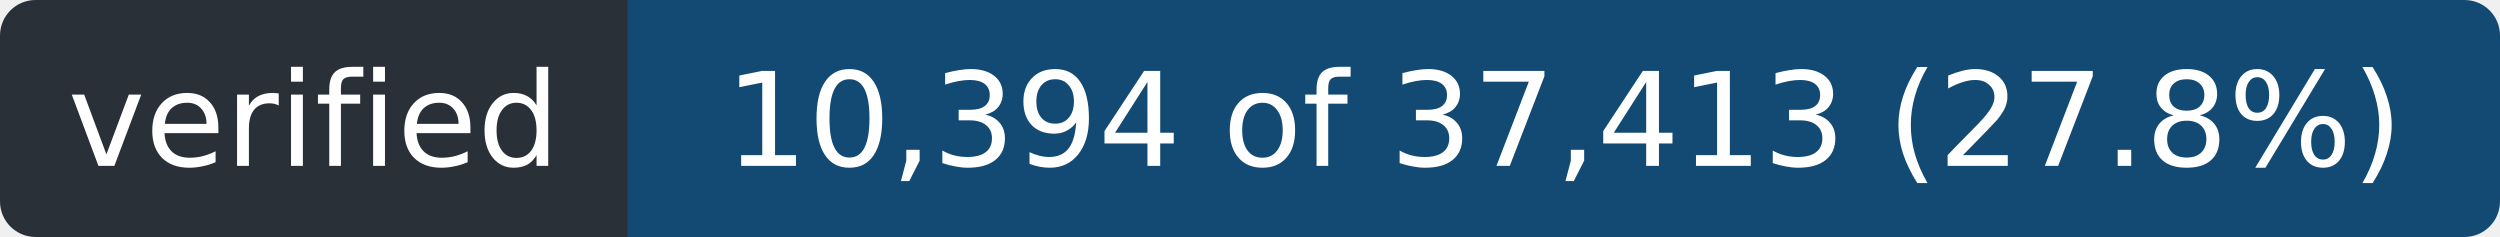
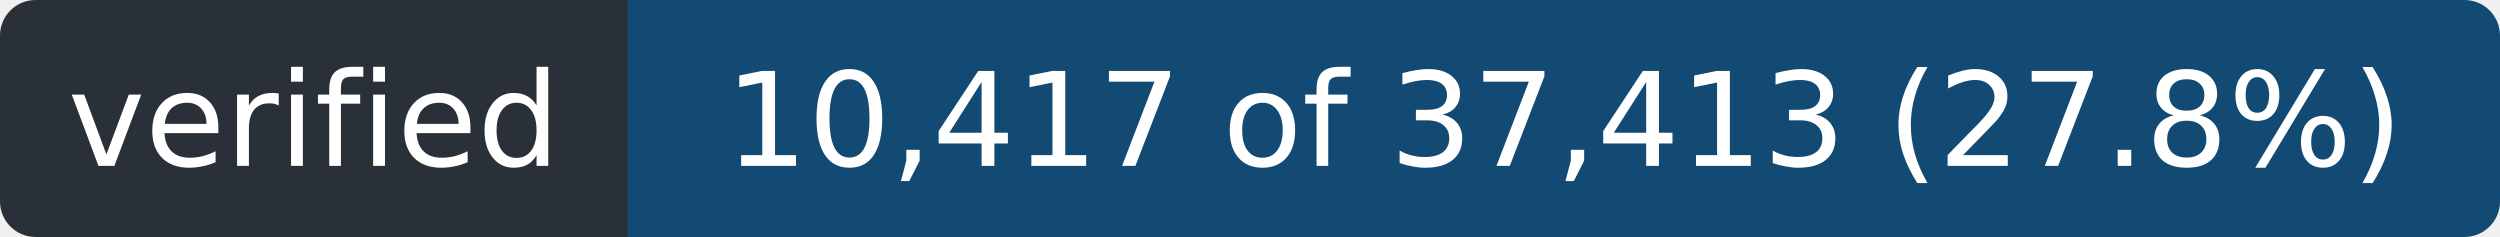
- <svg xmlns="http://www.w3.org/2000/svg" width="211" height="20" role="img" aria-label="verified: 10,394 of 37,413 (27.8%)">
+ <svg xmlns="http://www.w3.org/2000/svg" width="211" height="20" role="img" aria-label="verified: 10,417 of 37,413 (27.8%)">
  <clipPath id="r">
    <rect width="211" height="20" rx="3" />
  </clipPath>
  <g clip-path="url(#r)">
    <rect width="53" height="20" fill="#2a3038" />
    <rect x="53" width="158" height="20" fill="#124a73" />
  </g>
  <g fill="#fff" font-family="Verdana,Geneva,DejaVu Sans,sans-serif" font-size="11" text-anchor="middle">
    <text x="26.5" y="14" textLength="41">verified</text>
-     <text x="132.0" y="14" textLength="146">10,394 of 37,413 (27.8%)</text>
+     <text x="132.0" y="14" textLength="146">10,417 of 37,413 (27.8%)</text>
  </g>
</svg>
